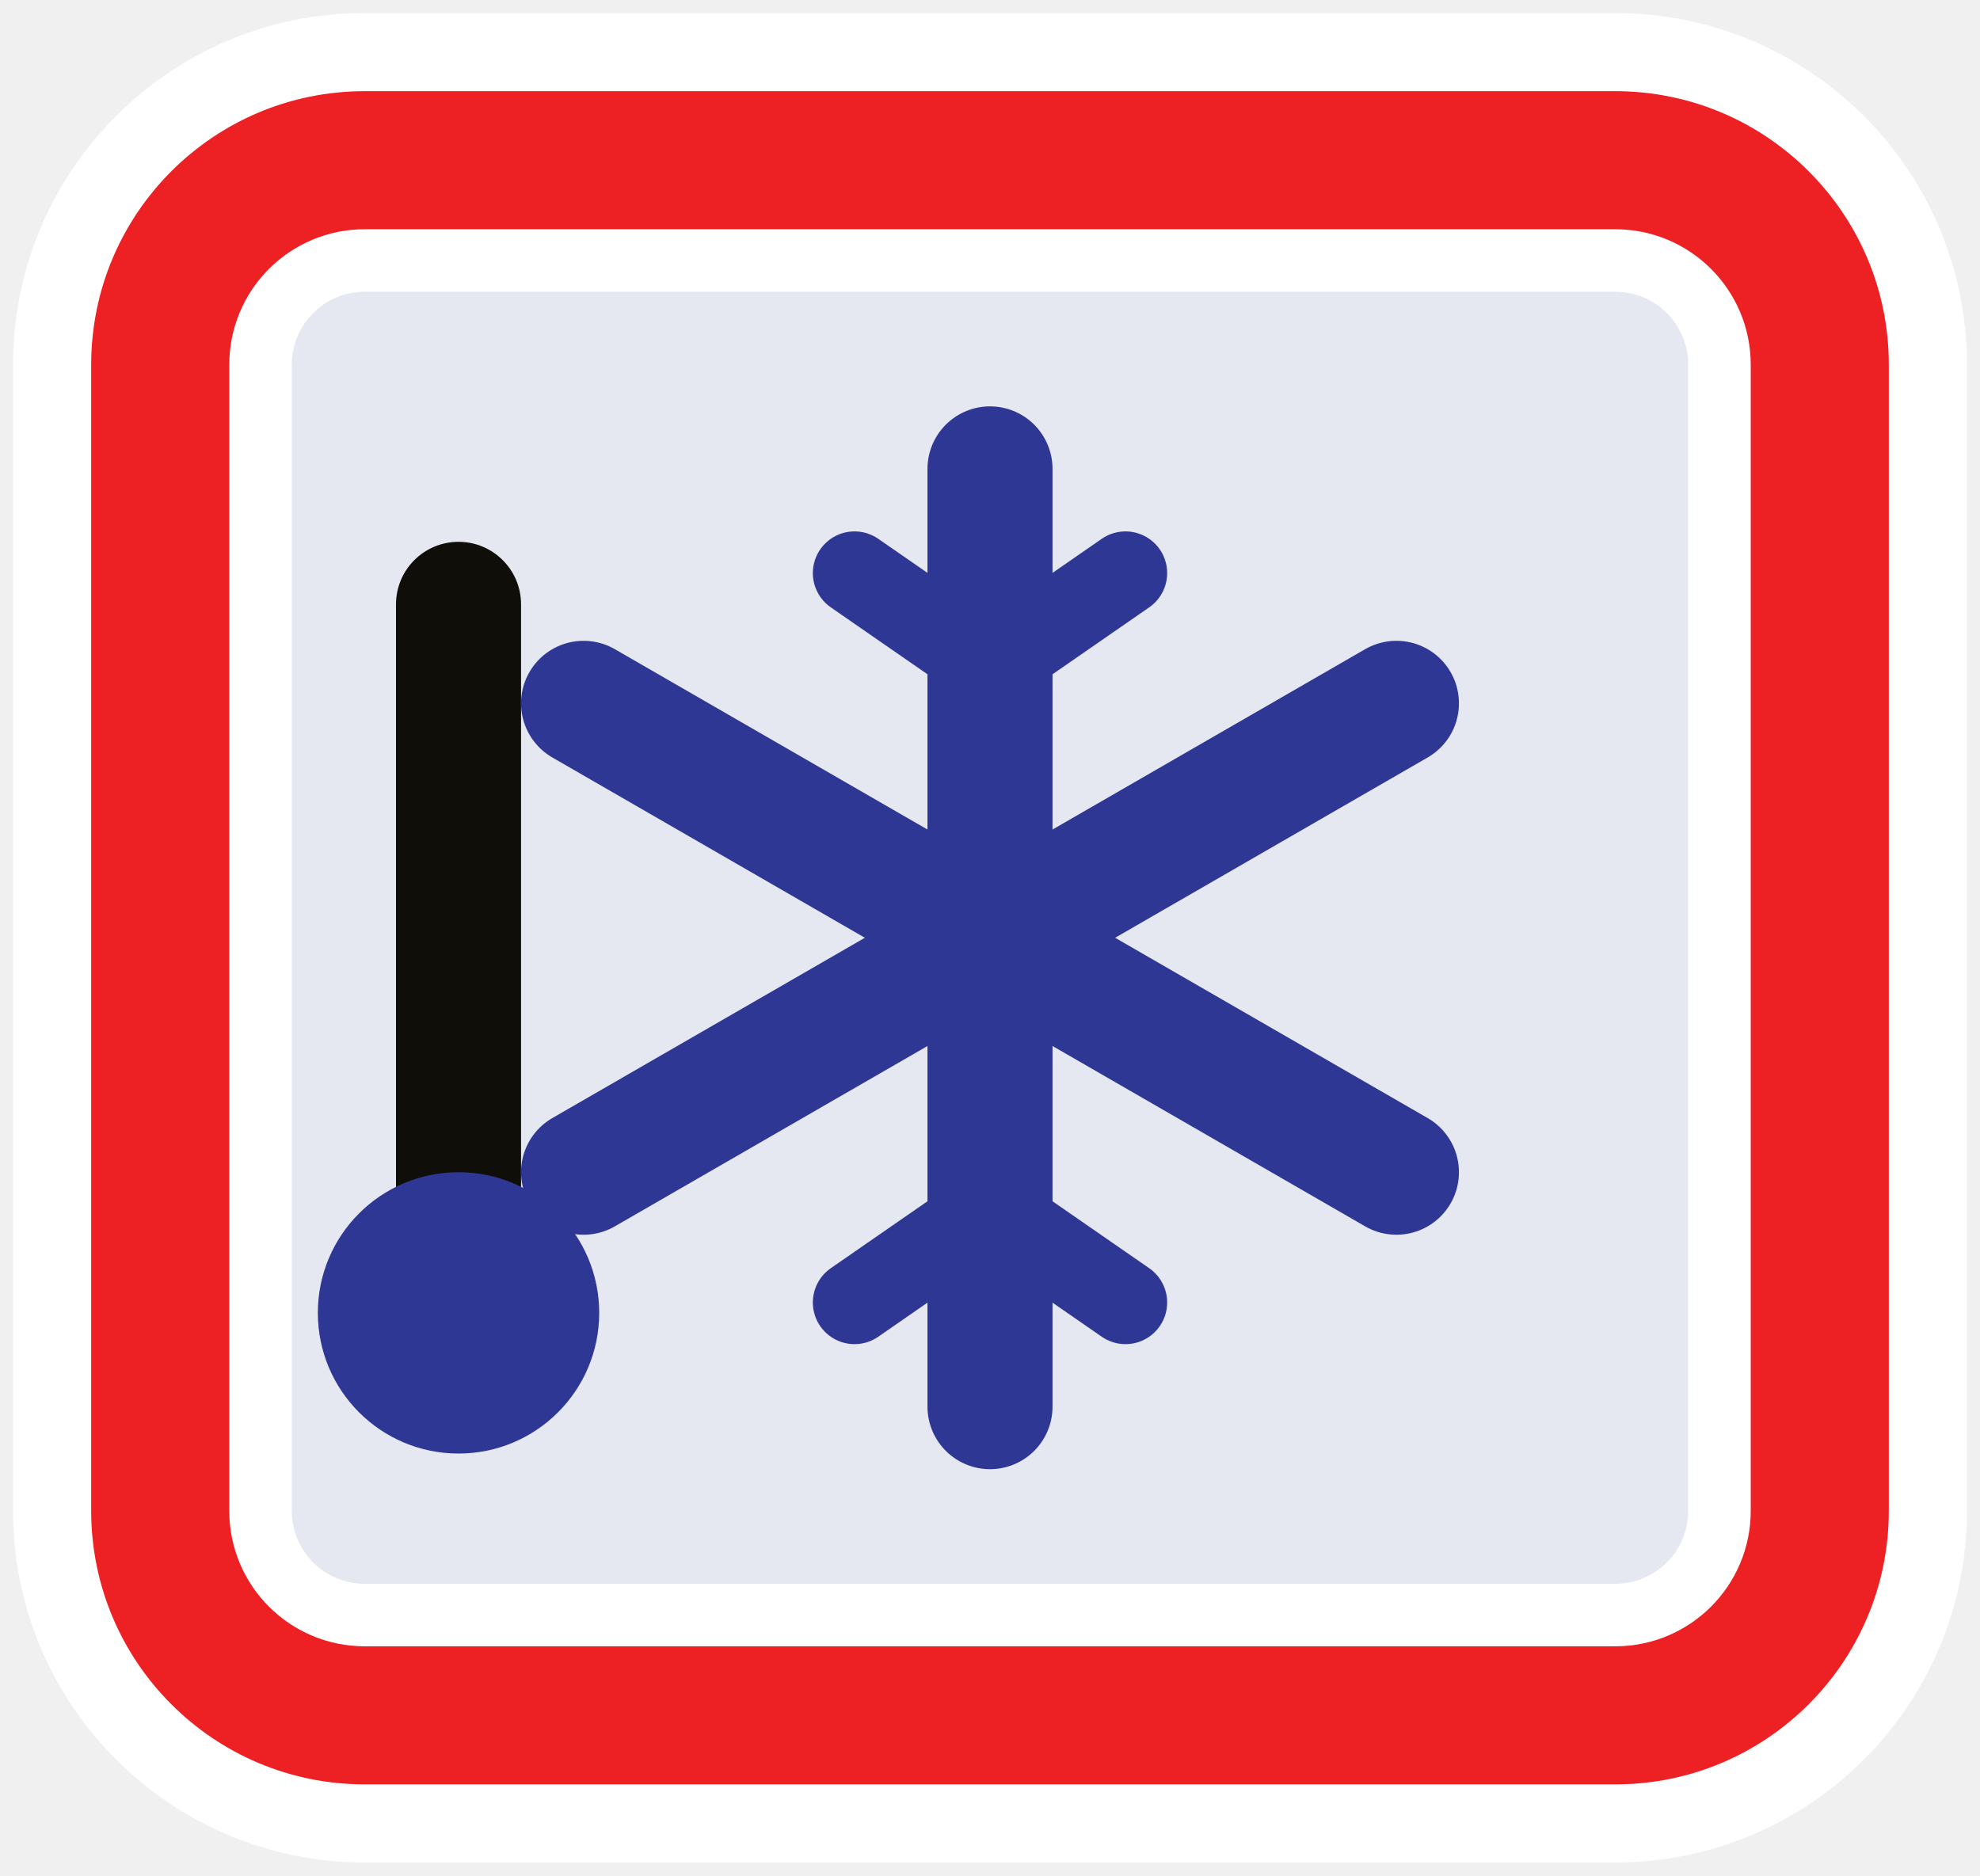
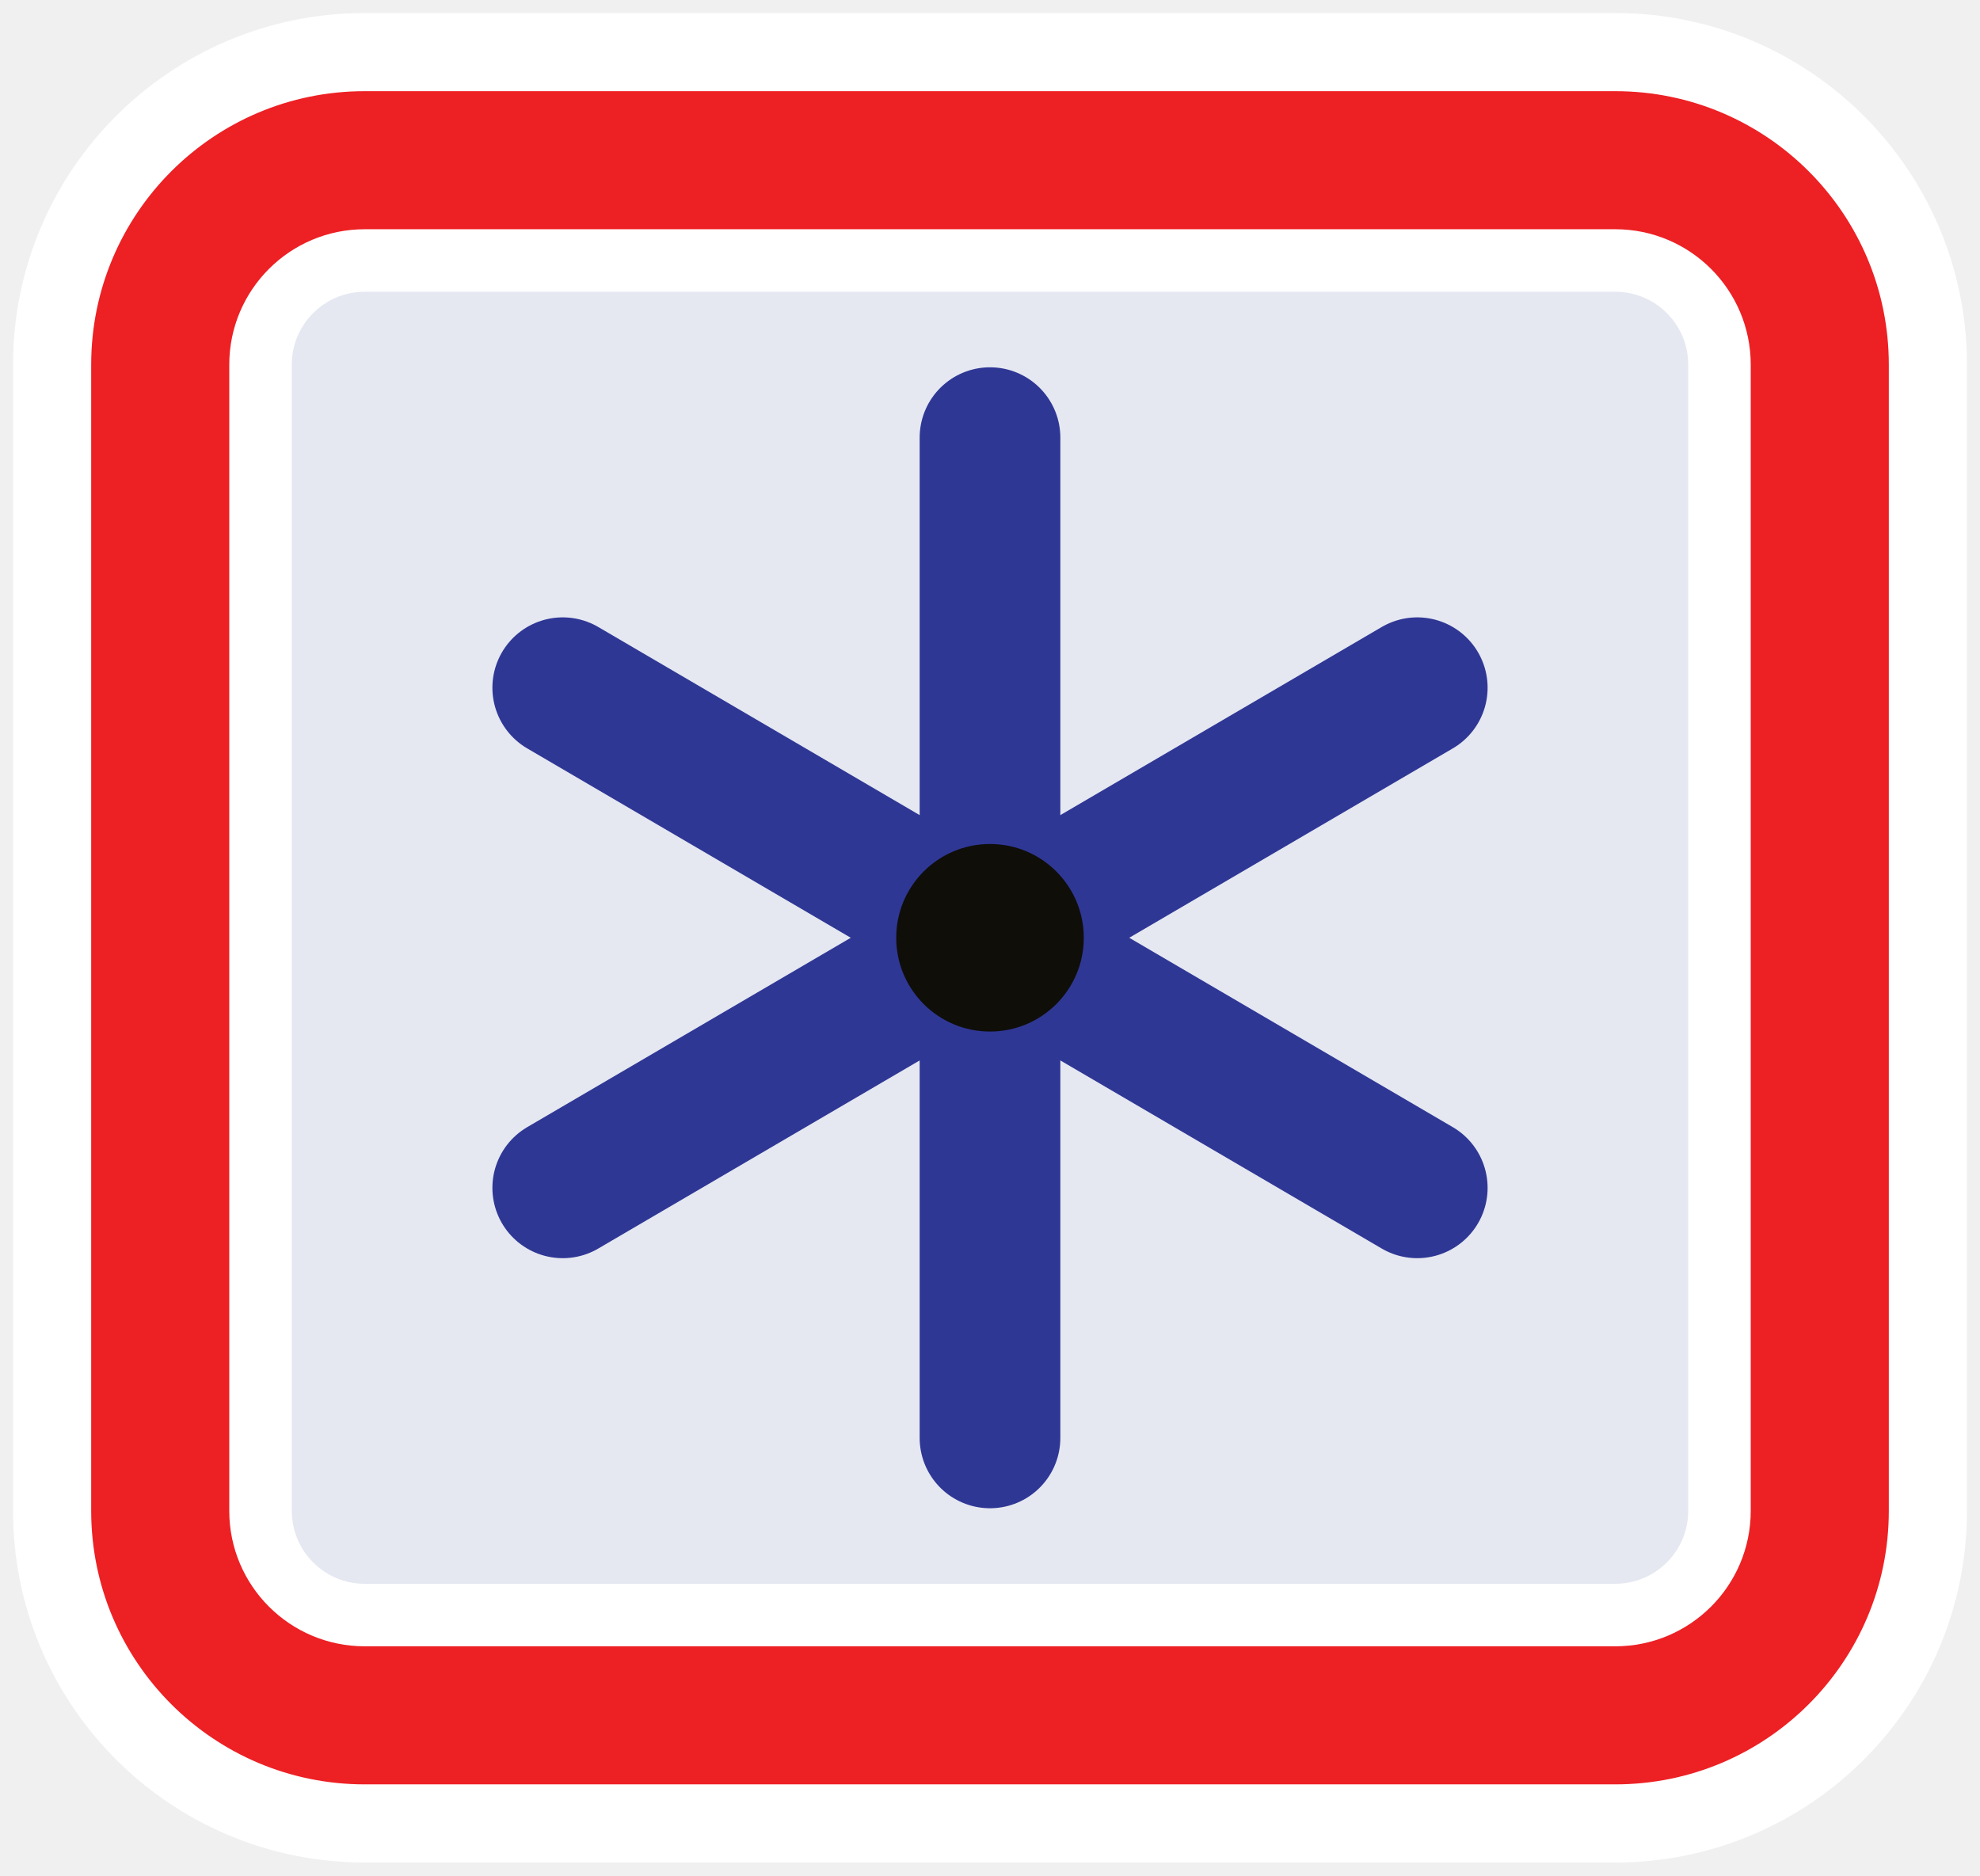
<svg xmlns="http://www.w3.org/2000/svg" viewBox="0 0 19 18" role="img" aria-labelledby="title">
  <rect x=".5" y=".5" width="18" height="17" rx="3" fill="#ed2024" stroke="#ffffff" stroke-width=".75" />
  <rect x="2.5" y="2.5" width="14" height="13" rx="1" fill="#e5e8f1" stroke="#ffffff" stroke-width=".6" />
  <g>
-     <g>
-       <path d="M9.5 4.5L9.5 13.5" fill="none" stroke="#2f3795" stroke-width="1.2" stroke-linecap="round" />
-       <path d="M5.6 6.75L13.4 11.25" fill="none" stroke="#2f3795" stroke-width="1.2" stroke-linecap="round" />
-       <path d="M5.6 11.25L13.4 6.75" fill="none" stroke="#2f3795" stroke-width="1.2" stroke-linecap="round" />
-       <path d="M8.2 5.5L9.5 6.4" fill="none" stroke="#2f3795" stroke-width="0.8" stroke-linecap="round" />
-       <path d="M10.8 5.5L9.5 6.4" fill="none" stroke="#2f3795" stroke-width="0.8" stroke-linecap="round" />
-       <path d="M8.2 12.5L9.5 11.6" fill="none" stroke="#2f3795" stroke-width="0.8" stroke-linecap="round" />
-       <path d="M10.8 12.5L9.5 11.6" fill="none" stroke="#2f3795" stroke-width="0.8" stroke-linecap="round" />
-     </g>
-     <rect x="3.8" y="5.2" width="1.2" height="7.6" fill="#0f0e09" rx="0.6" />
-     <circle cx="4.4" cy="12.6" r="1.35" fill="#2f3795" />
+     <path d="M9.5 4.2L9.5 13.8" fill="none" stroke="#2f3795" stroke-width="1.35" stroke-linecap="round" />
+     <path d="M5.4 6.6L13.6 11.4" fill="none" stroke="#2f3795" stroke-width="1.35" stroke-linecap="round" />
+     <path d="M5.4 11.4L13.6 6.6" fill="none" stroke="#2f3795" stroke-width="1.35" stroke-linecap="round" />
+     <circle cx="9.5" cy="9" r="0.9" fill="#0f0e09" />
  </g>
</svg>
